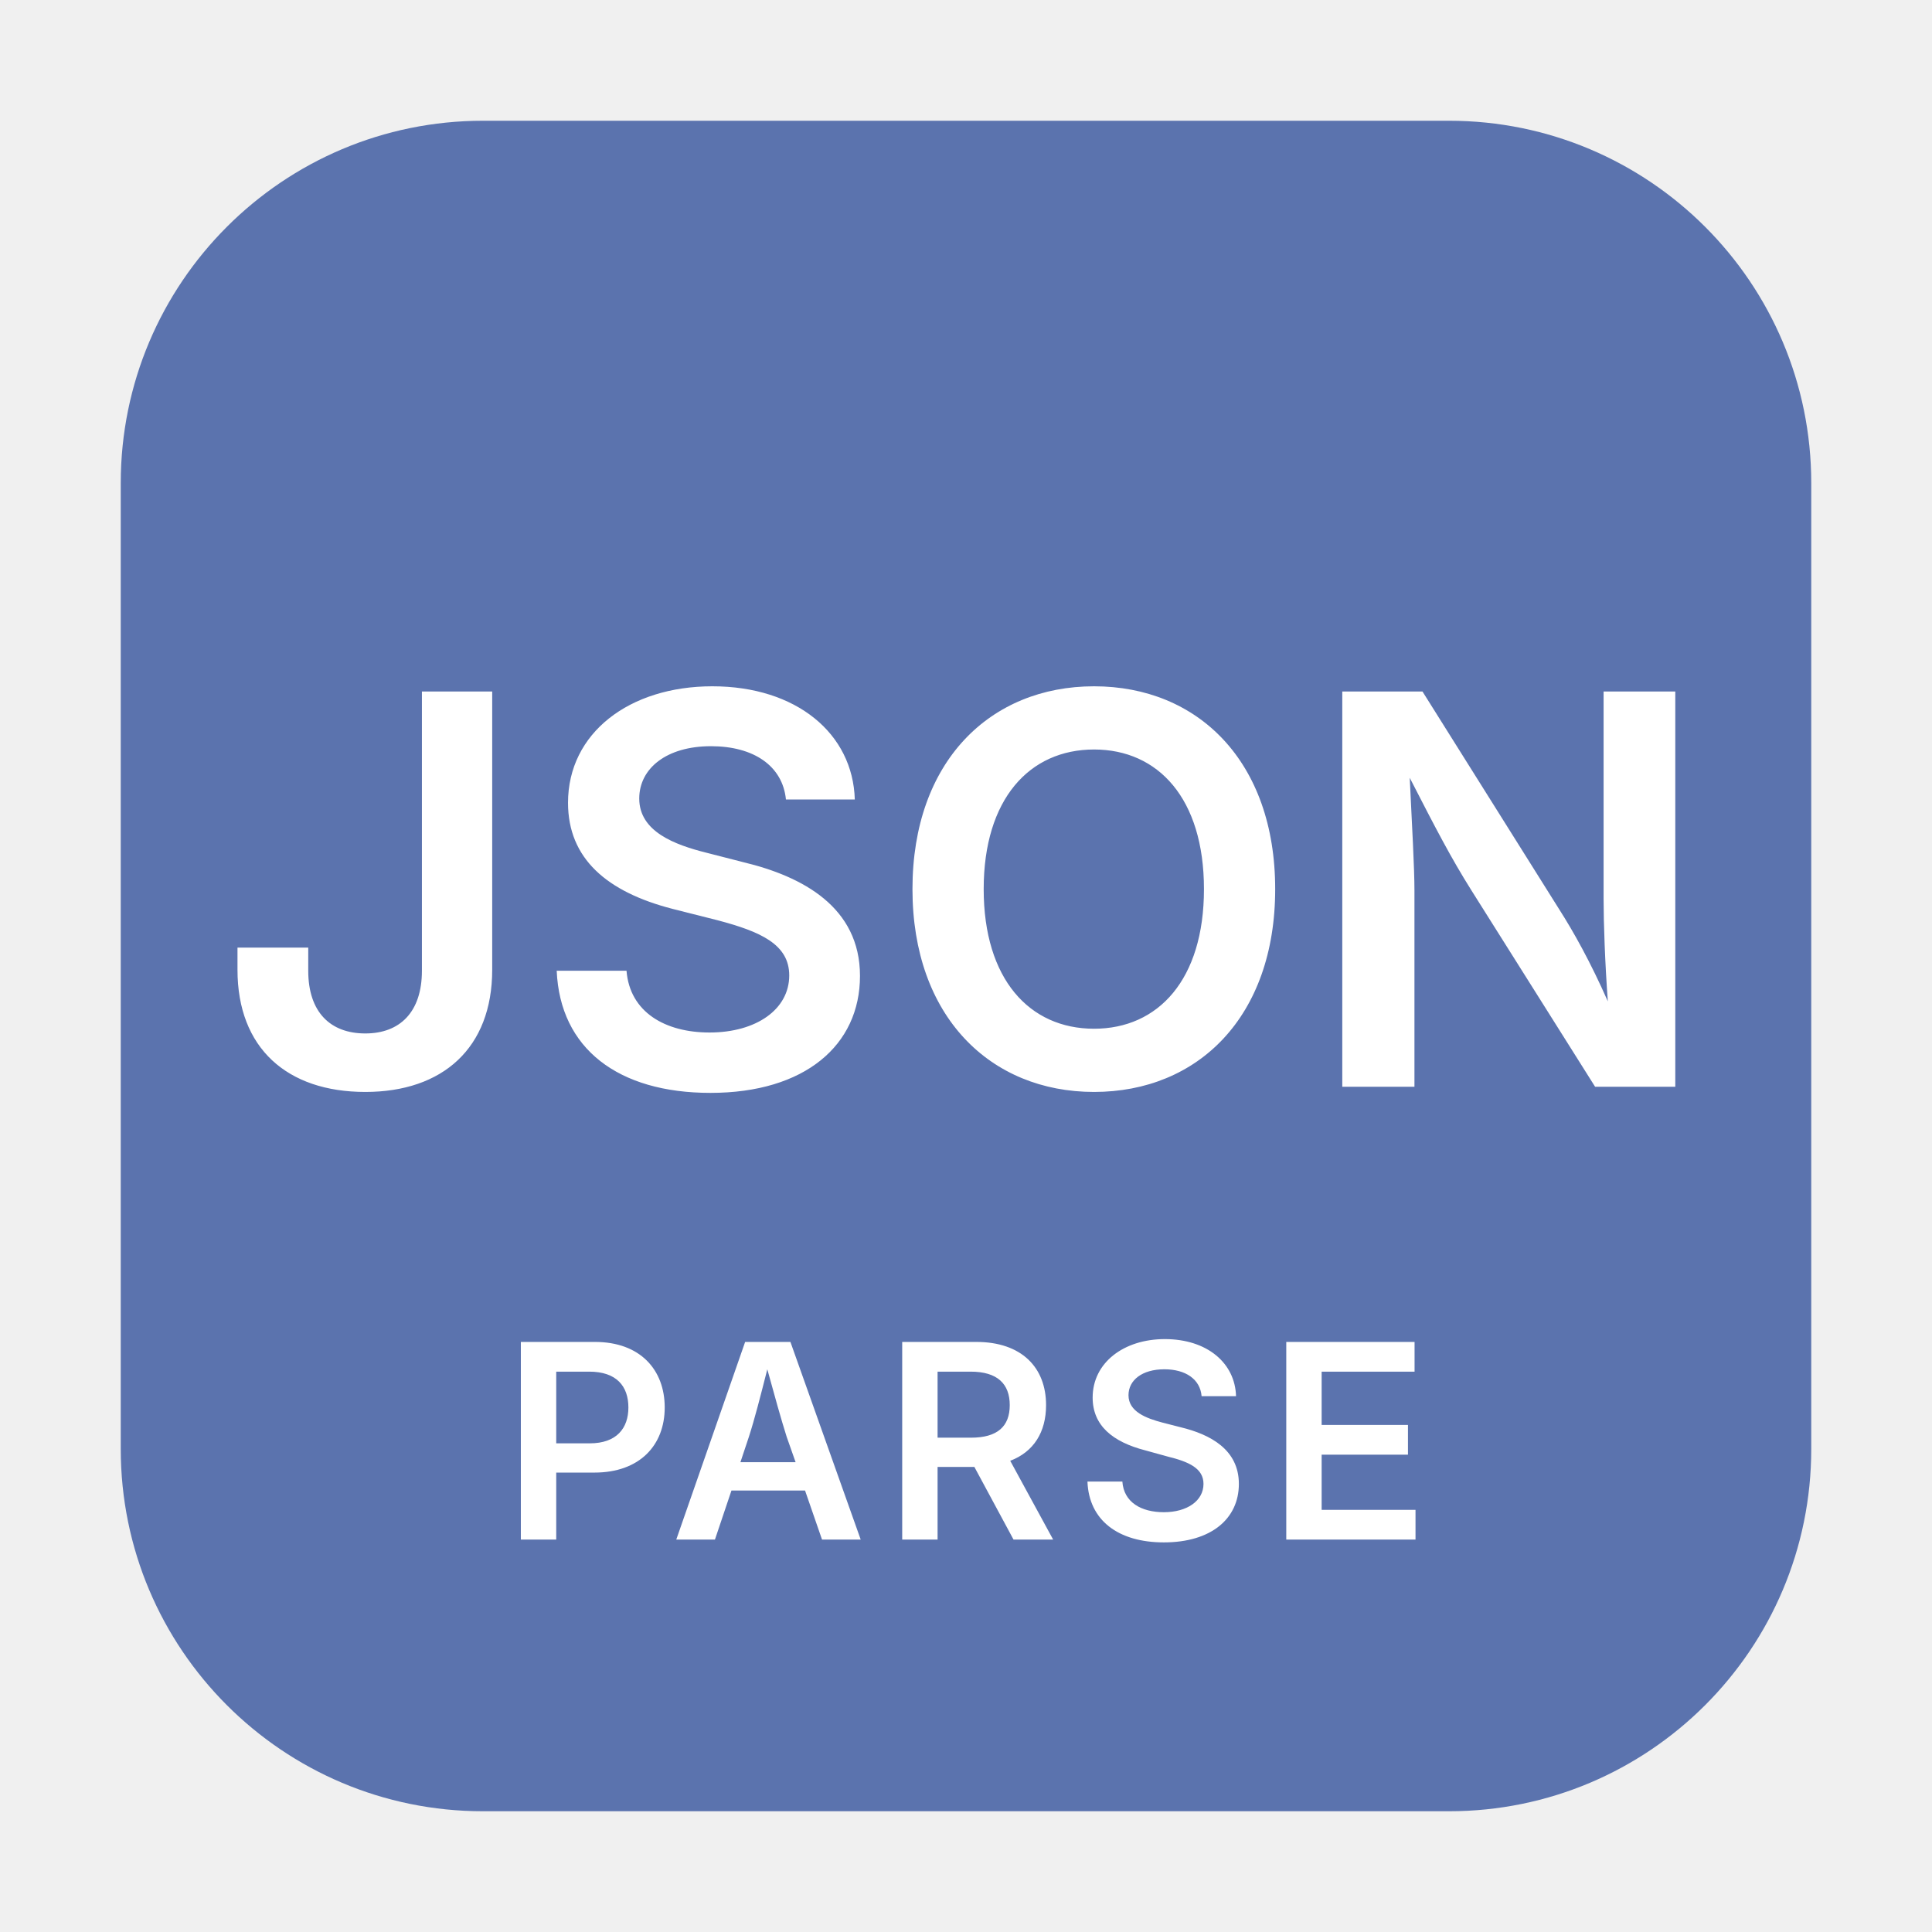
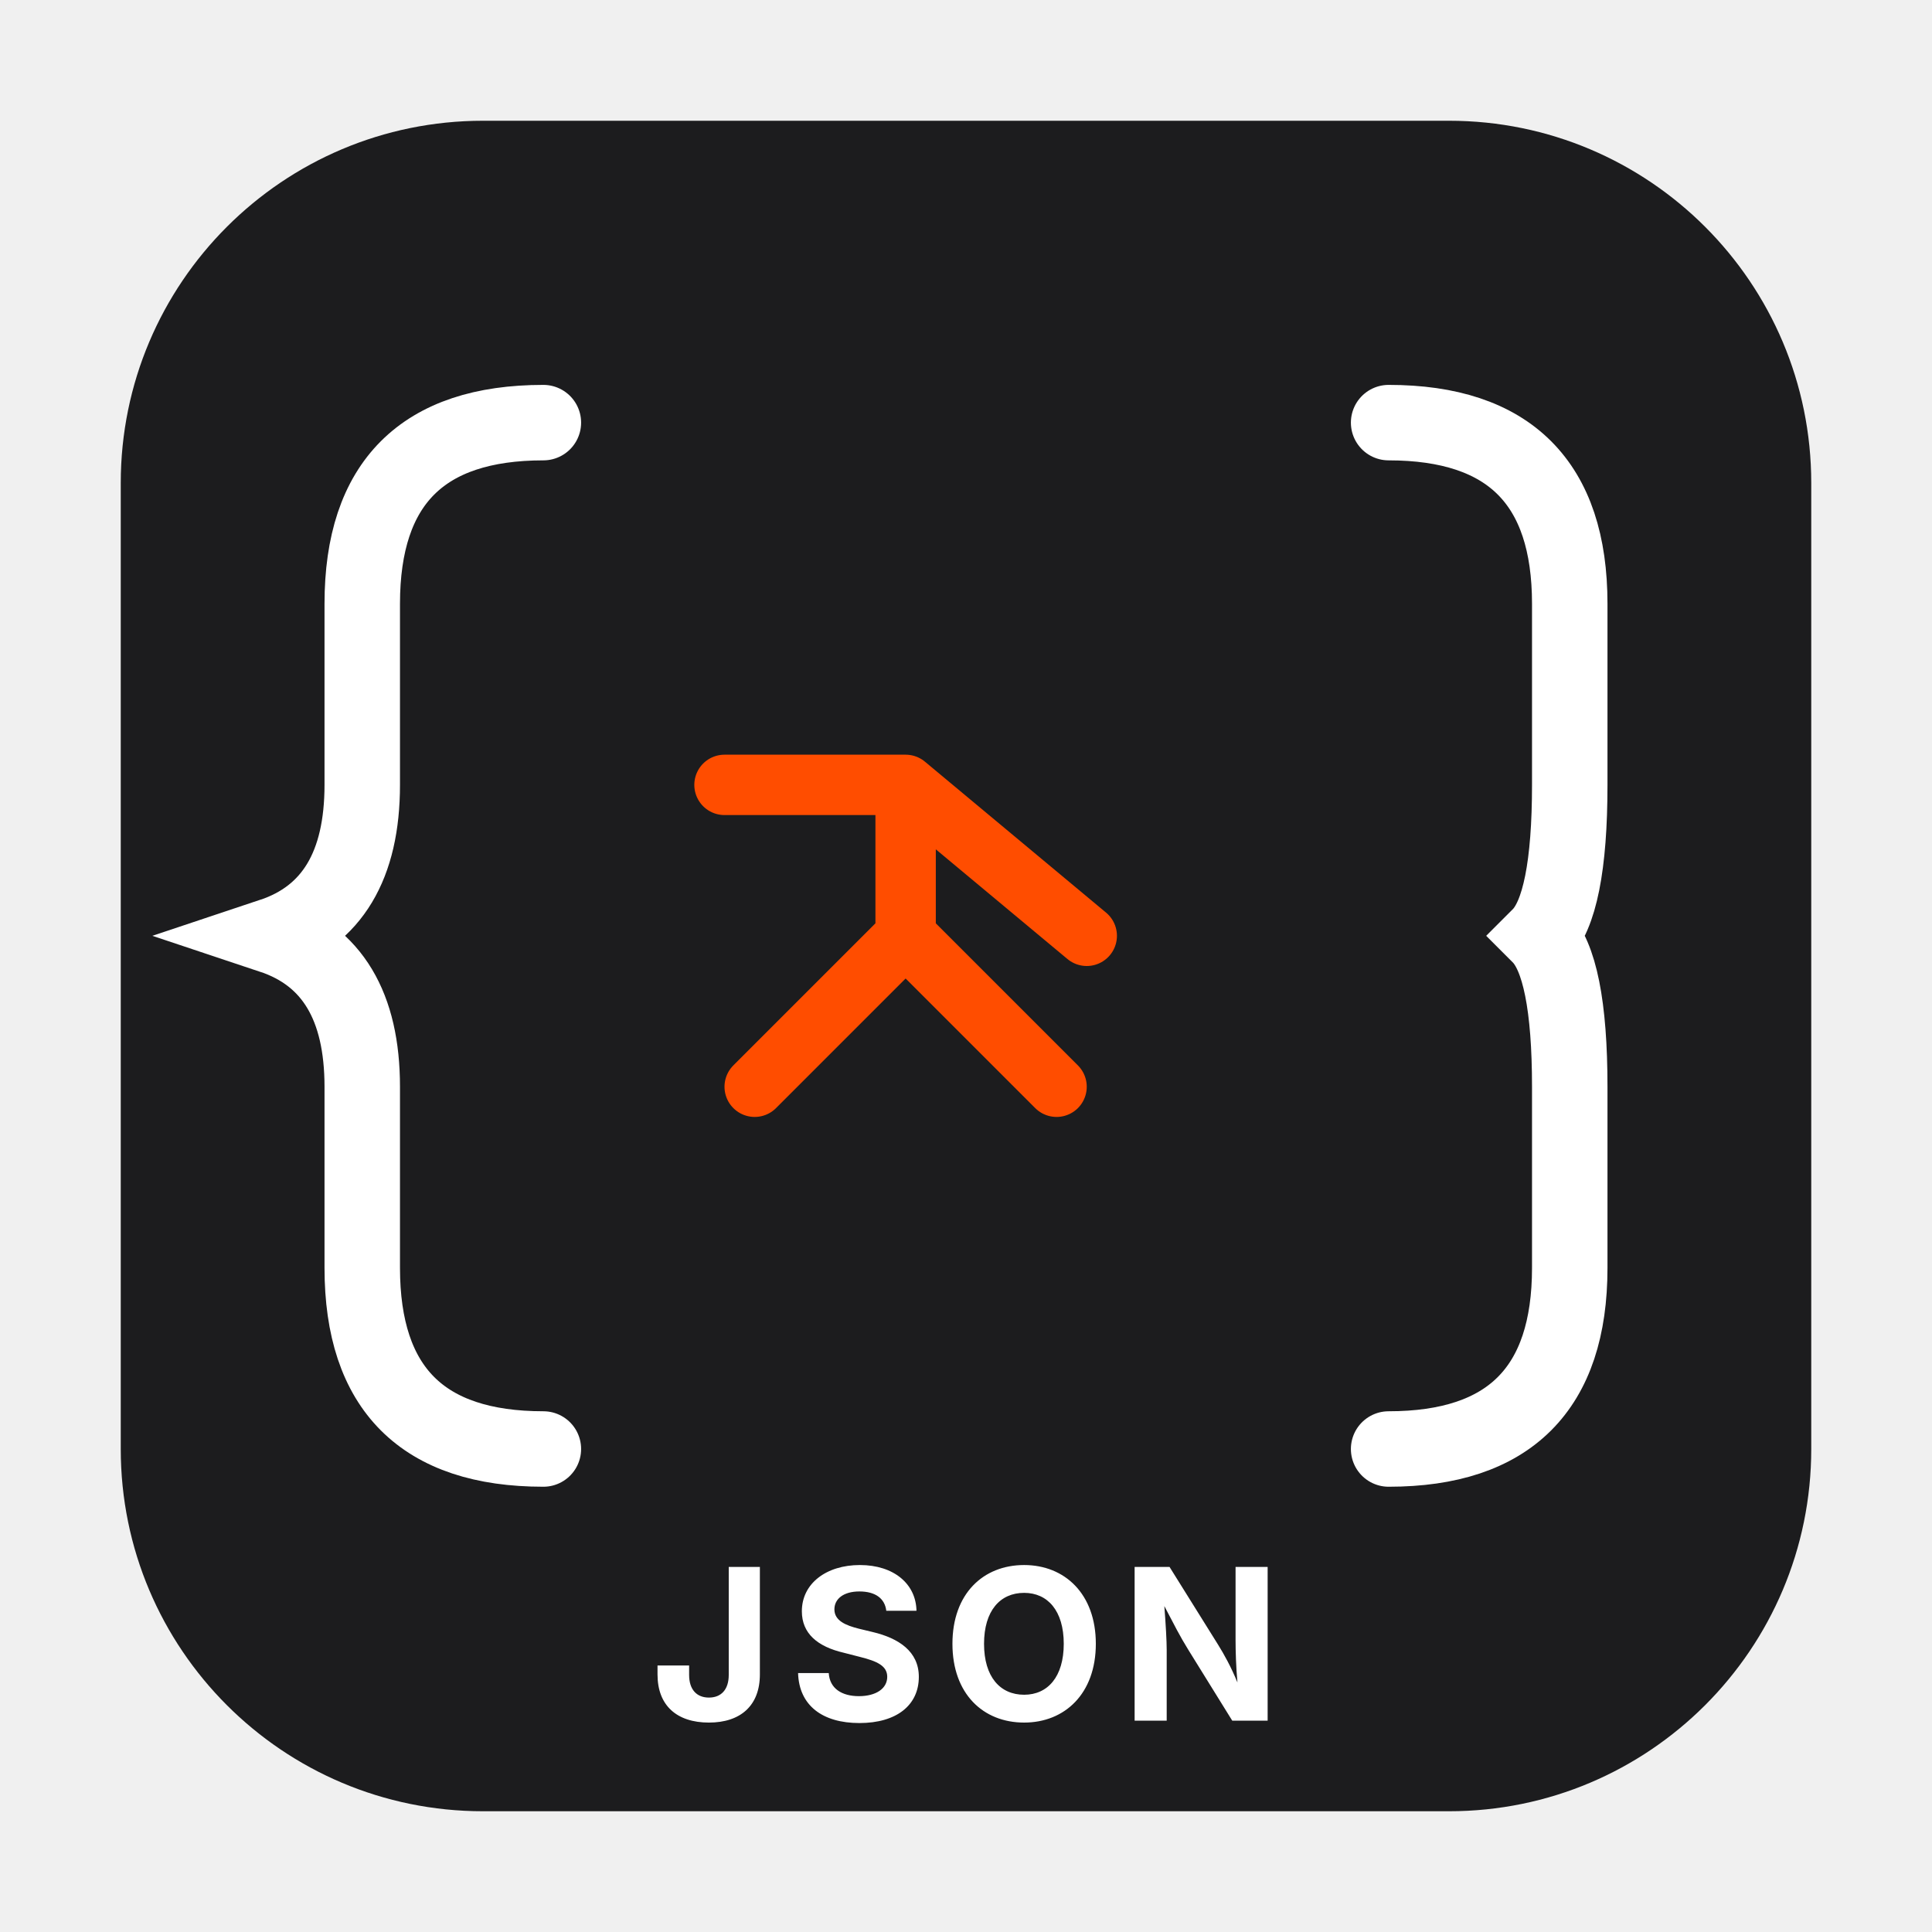
<svg xmlns="http://www.w3.org/2000/svg" viewBox="0 0 64 64" role="img" aria-labelledby="svg-minipictogram-19d75b-title svg-minipictogram-19d75b-desc">
-   <rect x="4" y="4" width="56" height="56" rx="12" ry="12" fill="#5B73AE" aria-hidden="true" />
-   <text x="32" y="36" text-anchor="middle" font-family="-apple-system, BlinkMacSystemFont, 'Segoe UI', sans-serif" font-size="18" font-weight="600" fill="#FFFFFF">JSON</text>
-   <text x="32" y="51" text-anchor="middle" font-family="-apple-system, BlinkMacSystemFont, 'Segoe UI', sans-serif" font-size="9" font-weight="600" letter-spacing="0.5" fill="#FFFFFF">PARSE</text>
+   <rect x="4" y="4" width="56" height="56" rx="12" ry="12" fill="#1C1C1E" aria-hidden="true" />
+   <path d="M 18 14 Q 12 14 12 20 L 12 26 Q 12 30 9 31 Q 12 32 12 36 L 12 42 Q 12 48 18 48" fill="none" stroke="#FFFFFF" stroke-width="2.5" stroke-linecap="round" aria-hidden="true" />
+   <path d="M 46 14 Q 52 14 52 20 L 52 26 Q 52 30 51 31 Q 52 32 52 36 L 52 42 Q 52 48 46 48" fill="none" stroke="#FFFFFF" stroke-width="2.5" stroke-linecap="round" aria-hidden="true" />
+   <path d="M 24 26 L 30 26 M 30 26 L 30 31 M 30 26 L 36 31 M 30 31 L 25 36 M 30 31 L 35 36" fill="none" stroke="#FF4D00" stroke-width="2" stroke-linecap="round" aria-hidden="true" />
+   <text x="32" y="57" text-anchor="middle" font-family="-apple-system, BlinkMacSystemFont, 'Segoe UI', sans-serif" font-size="7" font-weight="700" letter-spacing="0.5" fill="#FFFFFF">JSON</text>
</svg>
